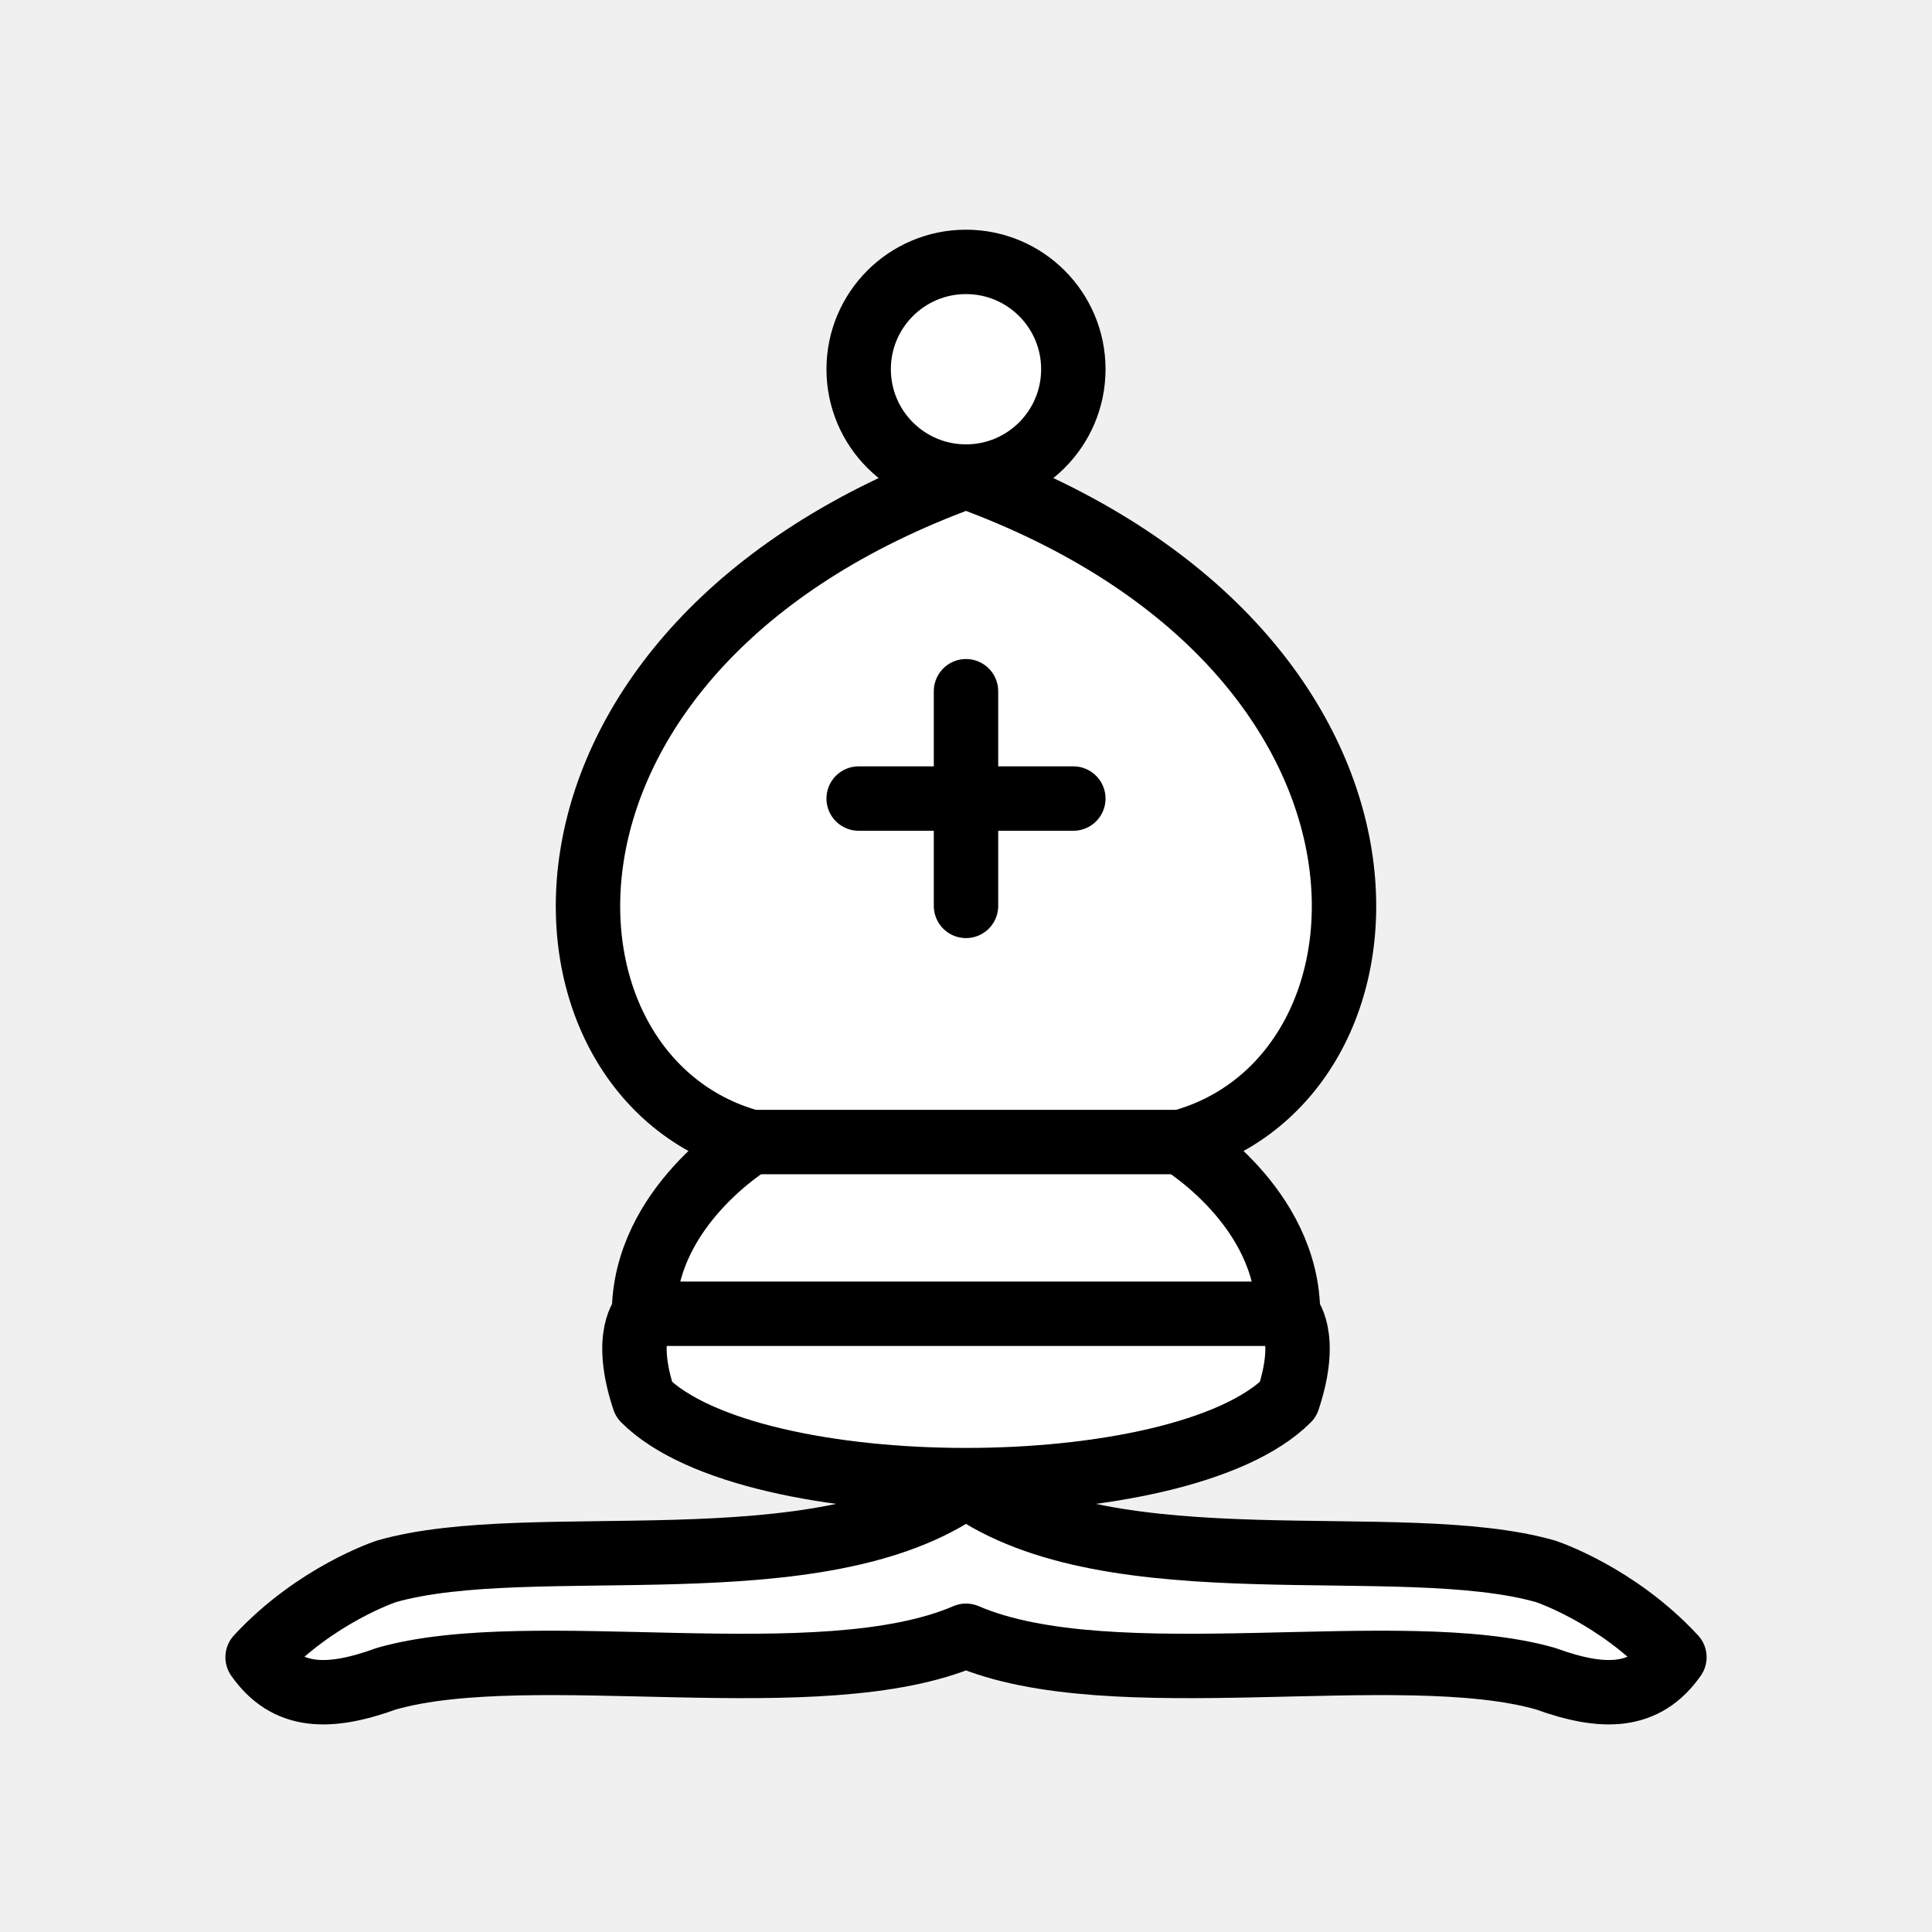
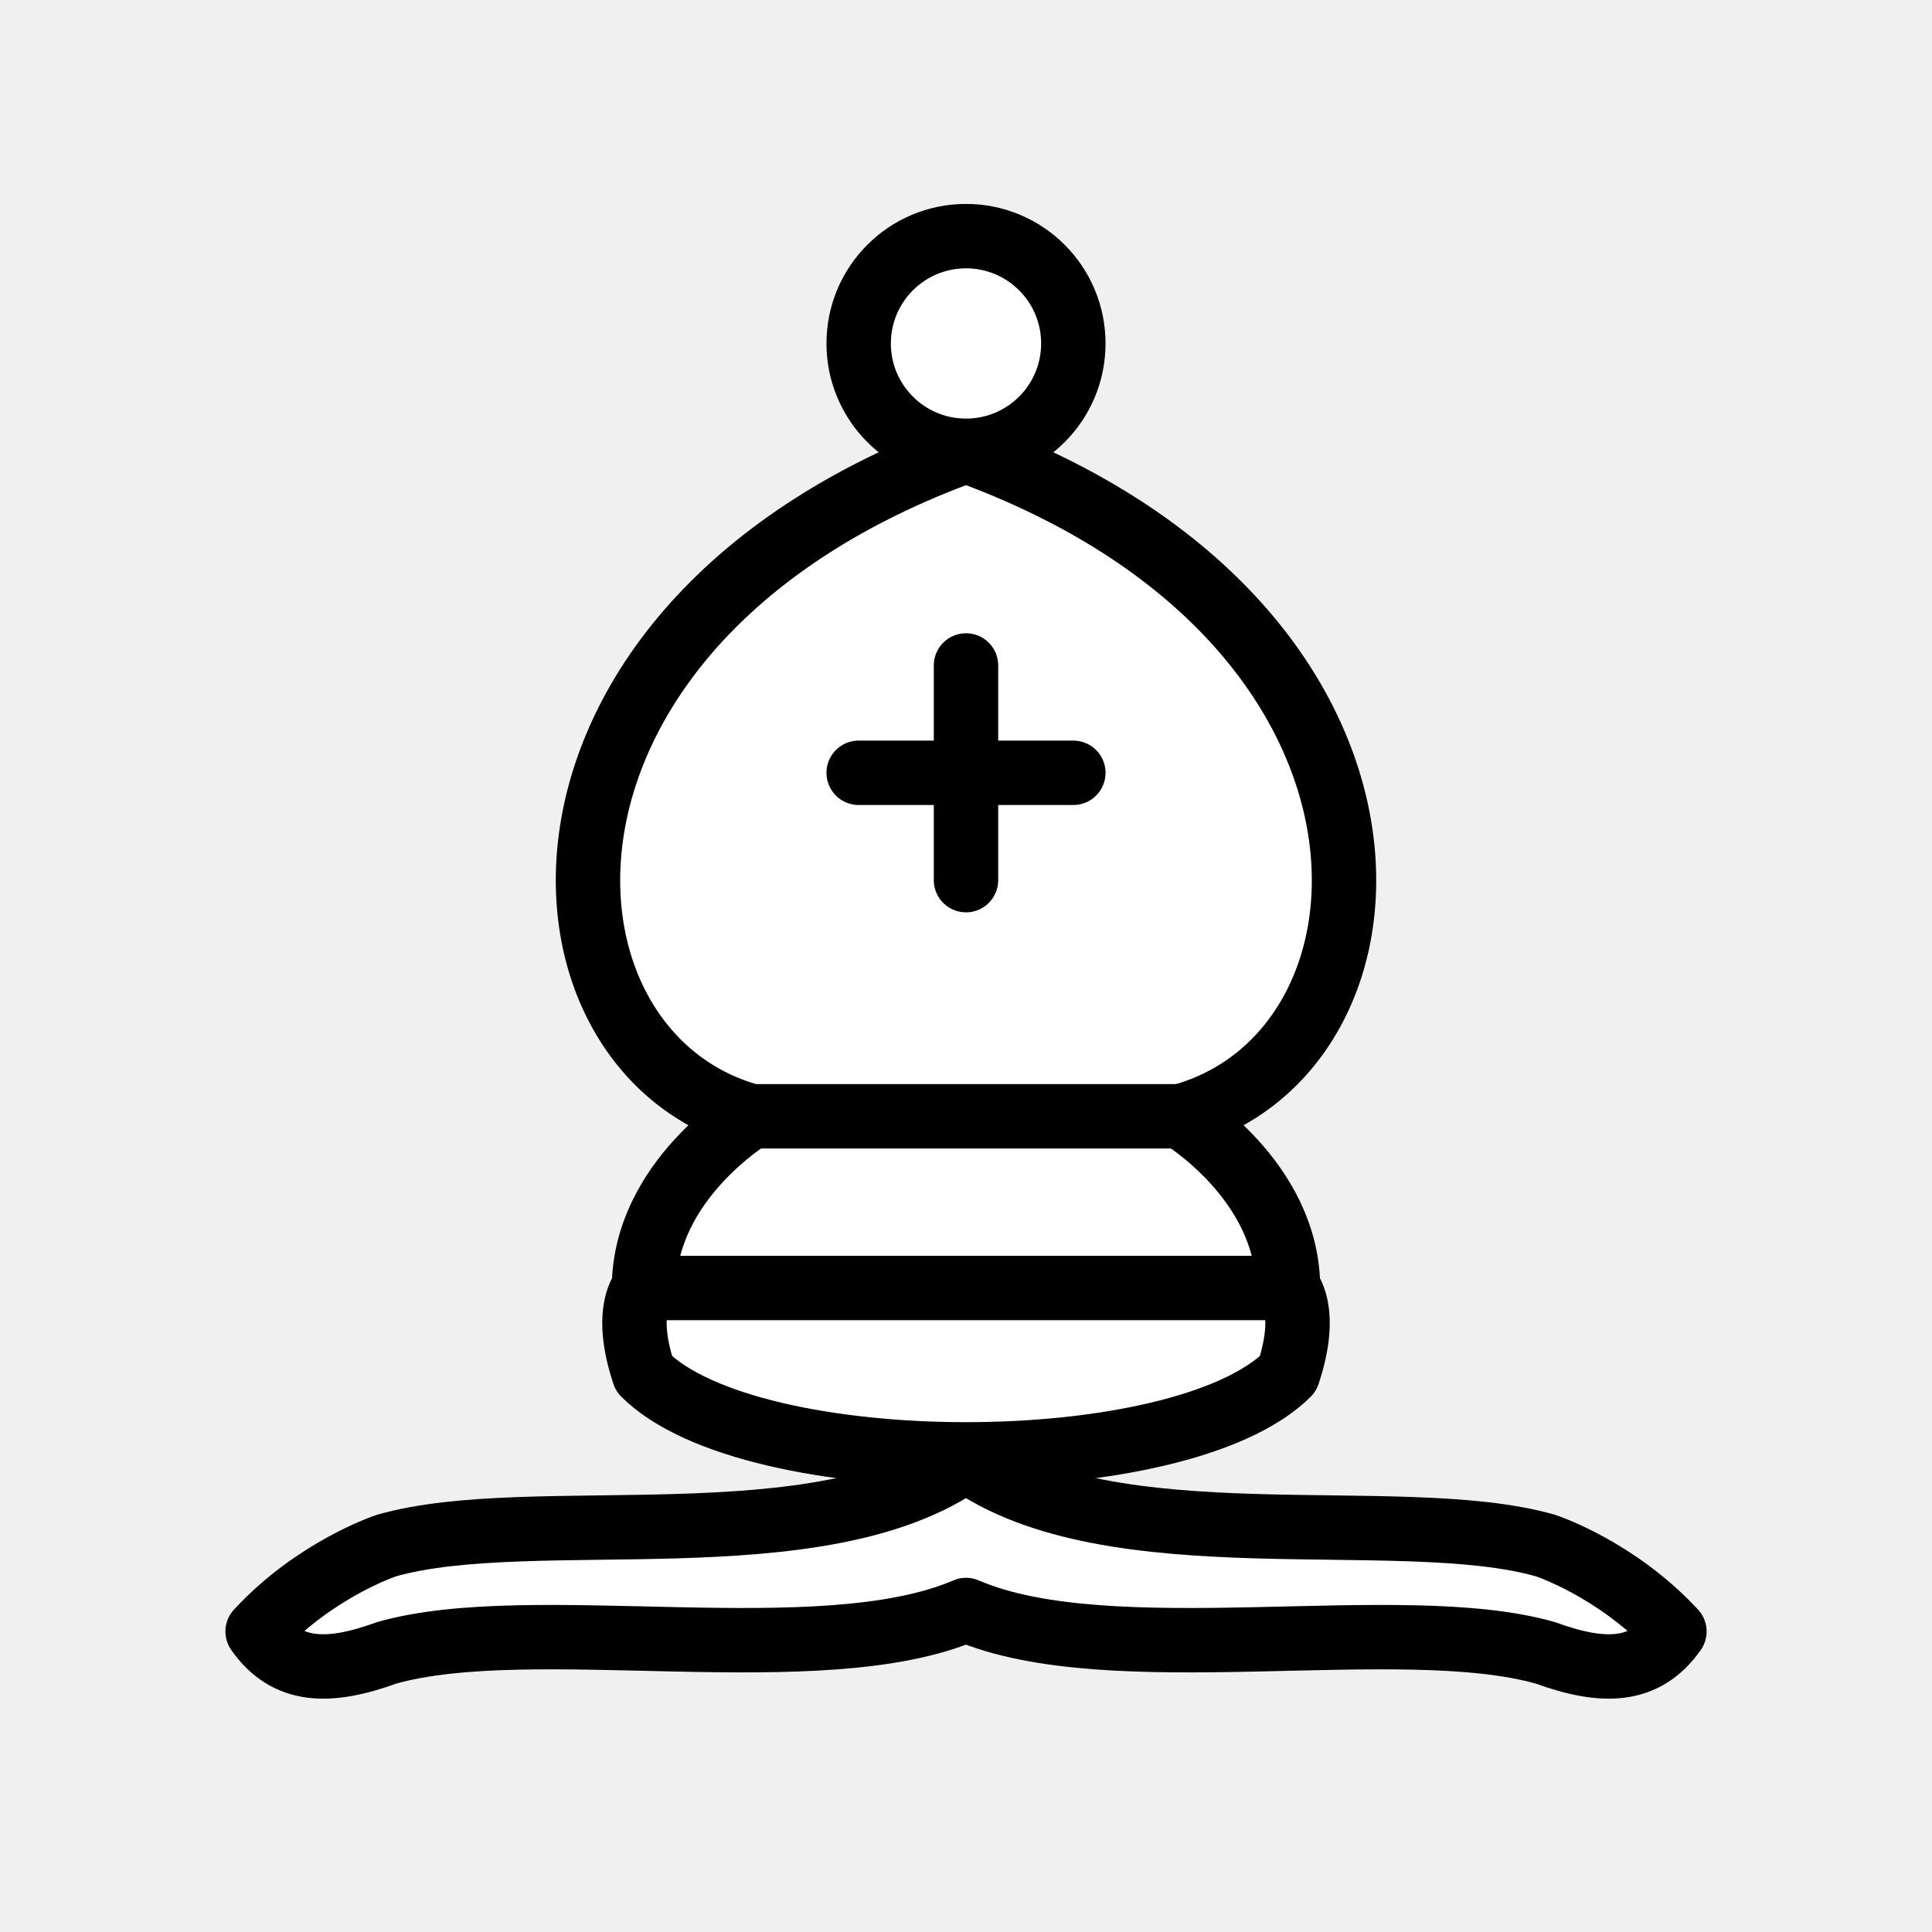
- <svg xmlns="http://www.w3.org/2000/svg" version="1.1" width="45" height="45">
-   <g style="opacity:1; fill:none; fill-rule:evenodd; fill-opacity:1; stroke:#000000; stroke-width:1.5; stroke-linecap:round; stroke-linejoin:round; stroke-miterlimit:4; stroke-dasharray:none; stroke-opacity:1;" transform="translate(0,0.6)">
+ <svg xmlns="http://www.w3.org/2000/svg" version="1.1" width="45" height="45" viewBox="0 0 45 45" preserveAspectRatio="xMidYMid meet">
+   <g style="opacity:1; fill:none; fill-rule:evenodd; fill-opacity:1; stroke:#000000; stroke-width:1.5; stroke-linecap:round; stroke-linejoin:round; stroke-miterlimit:4; stroke-dasharray:none; stroke-opacity:1;">
    <g style="fill:#ffffff; stroke:#000000; stroke-linecap:butt;">
      <path d="M 9,36 C 12.39,35.03 19.11,36.43 22.5,34 C 25.89,36.43 32.61,35.03 36,36 C 36,36 37.65,36.54 39,38 C 38.32,38.97 37.35,38.99 36,38.5 C 32.61,37.53 25.89,38.96 22.5,37.5 C 19.11,38.96 12.39,37.53 9,38.5 C 7.65,38.99 6.68,38.97 6,38 C 7.35,36.54 9,36 9,36 z" />
      <path d="M 15,32 C 17.5,34.5 27.5,34.5 30,32 C 30.5,30.5 30,30 30,30 C 30,27.5 27.5,26 27.5,26 C 33,24.5 33.5,14.5 22.5,10.5 C 11.5,14.5 12,24.5 17.5,26 C 17.5,26 15,27.5 15,30 C 15,30 14.5,30.5 15,32 z" />
      <path d="M 25 8 A 2.5 2.5 0 1 1  20,8 A 2.5 2.5 0 1 1  25 8 z" />
    </g>
    <path d="M 17.5,26 L 27.5,26 M 15,30 L 30,30 M 22.5,15.5 L 22.5,20.5 M 20,18 L 25,18" style="fill:none; stroke:#000000; stroke-linejoin:miter;" />
  </g>
</svg>
